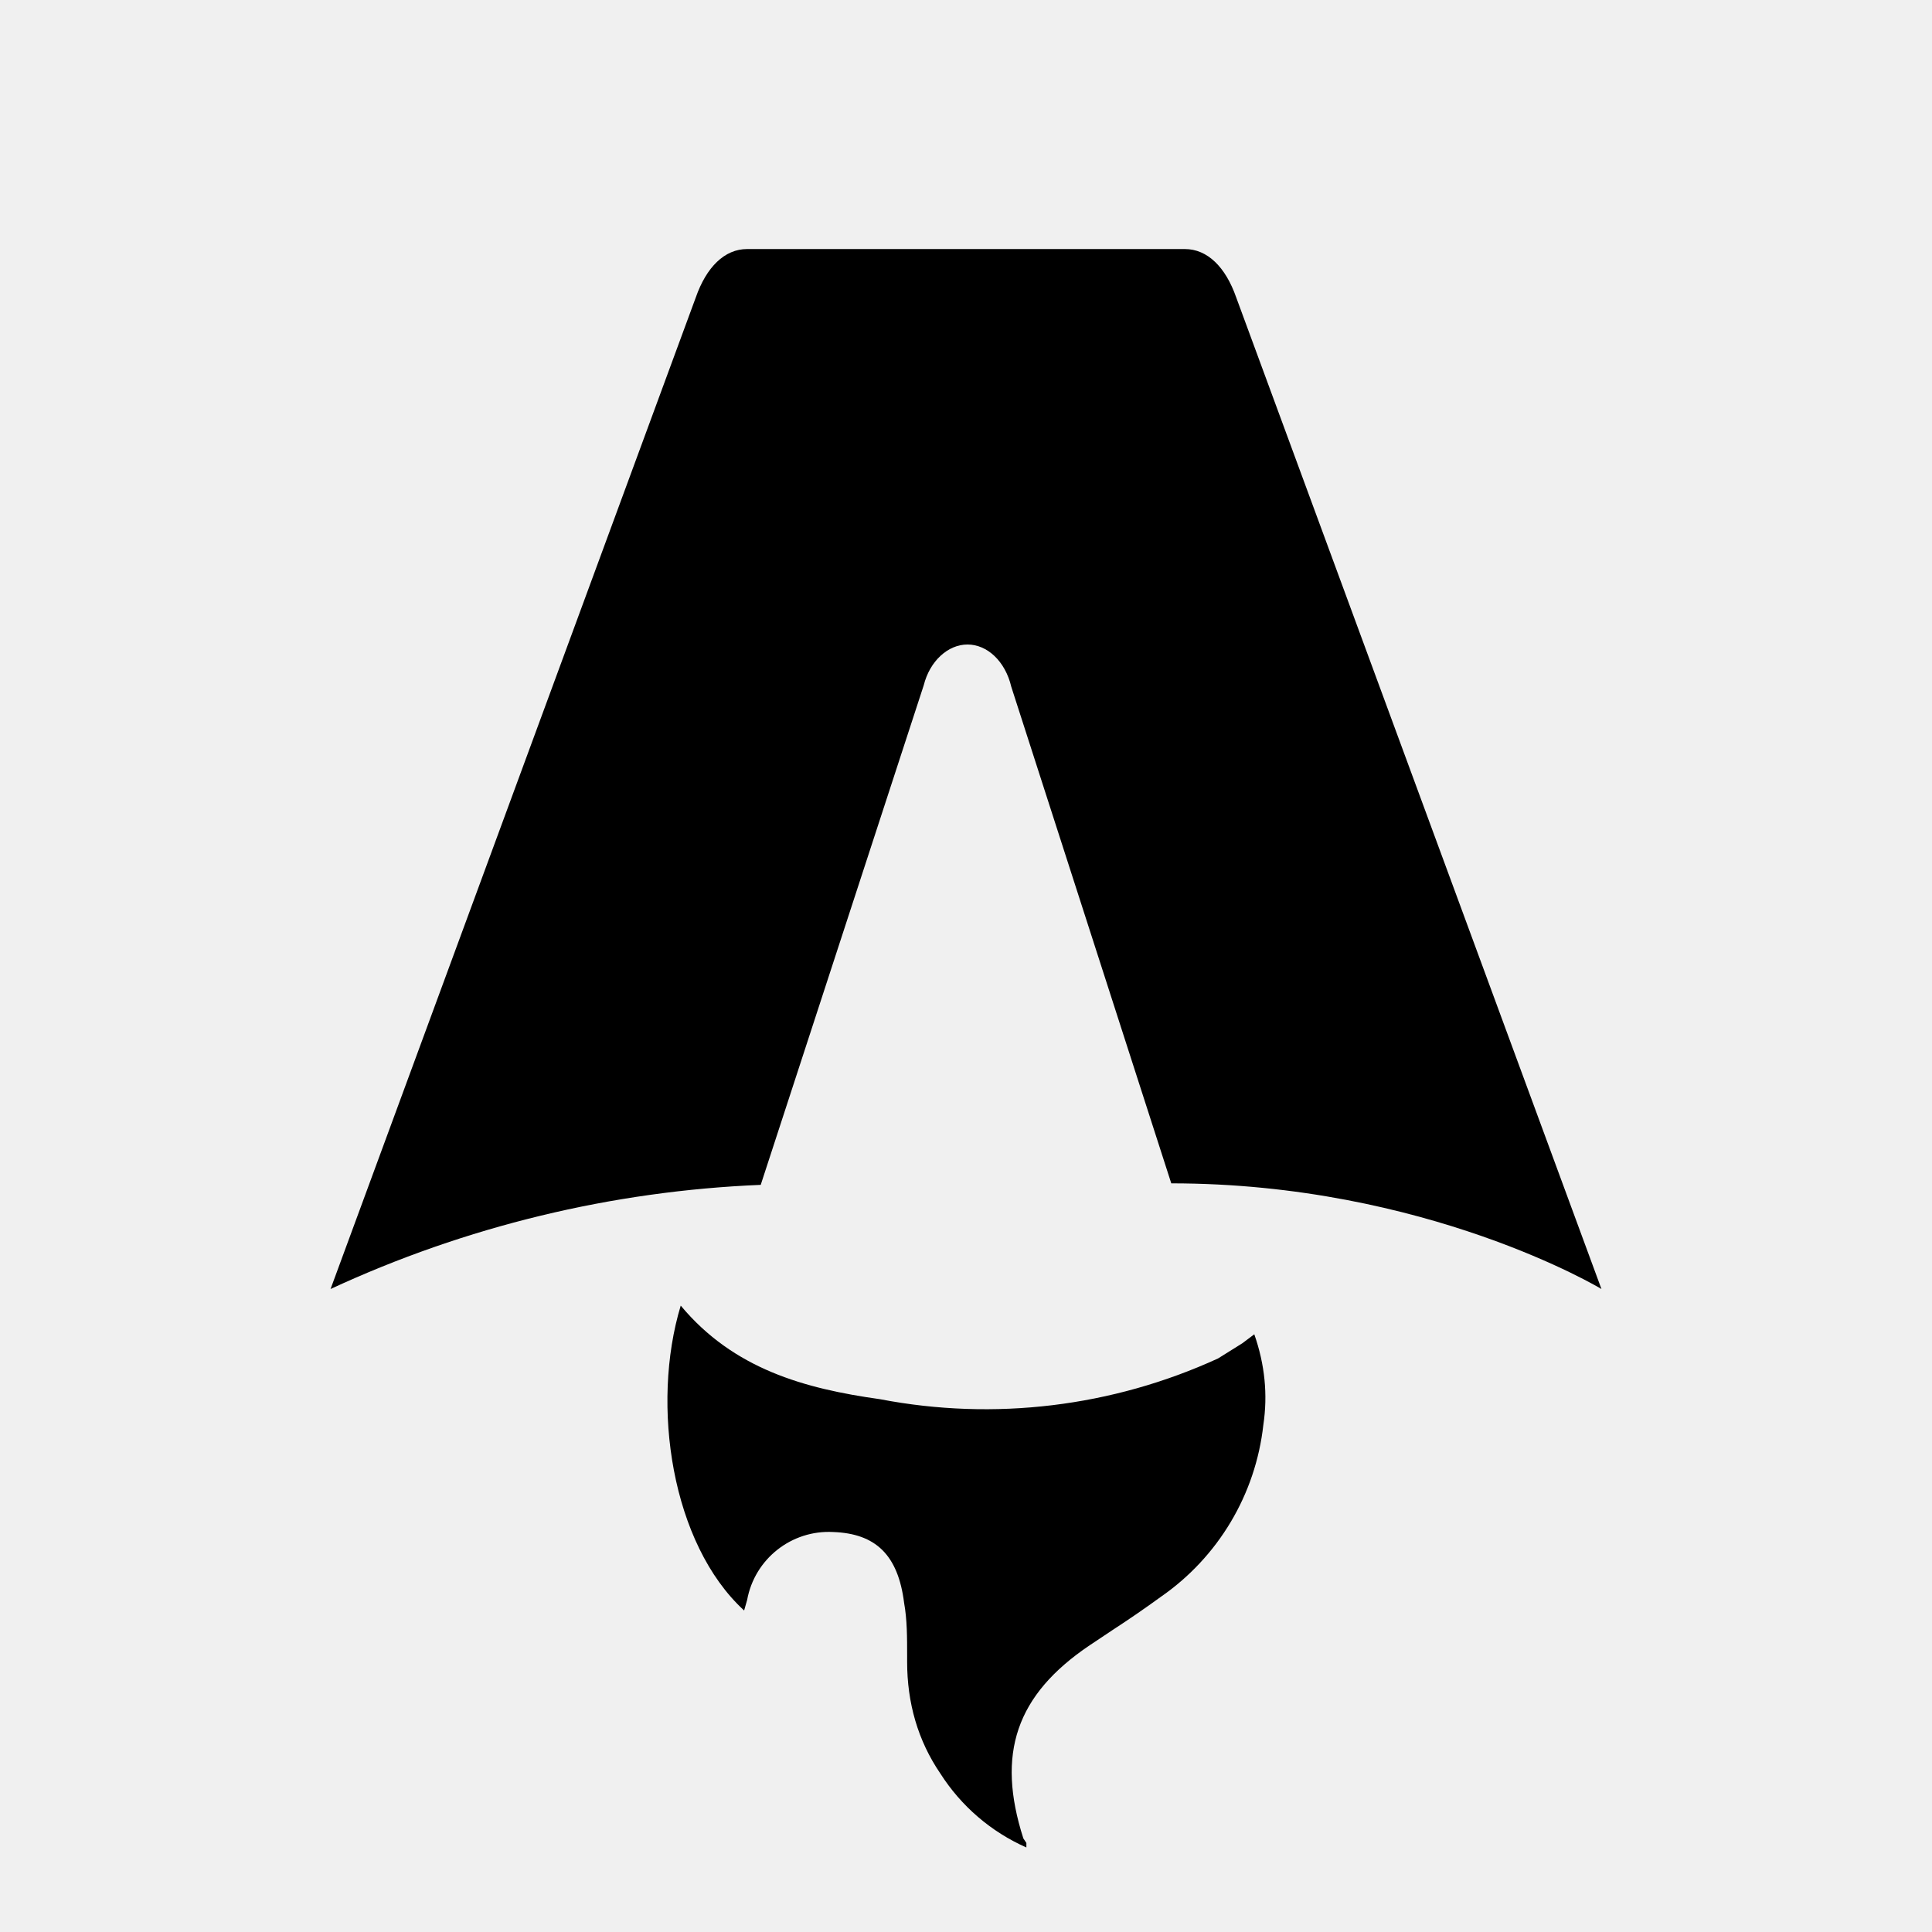
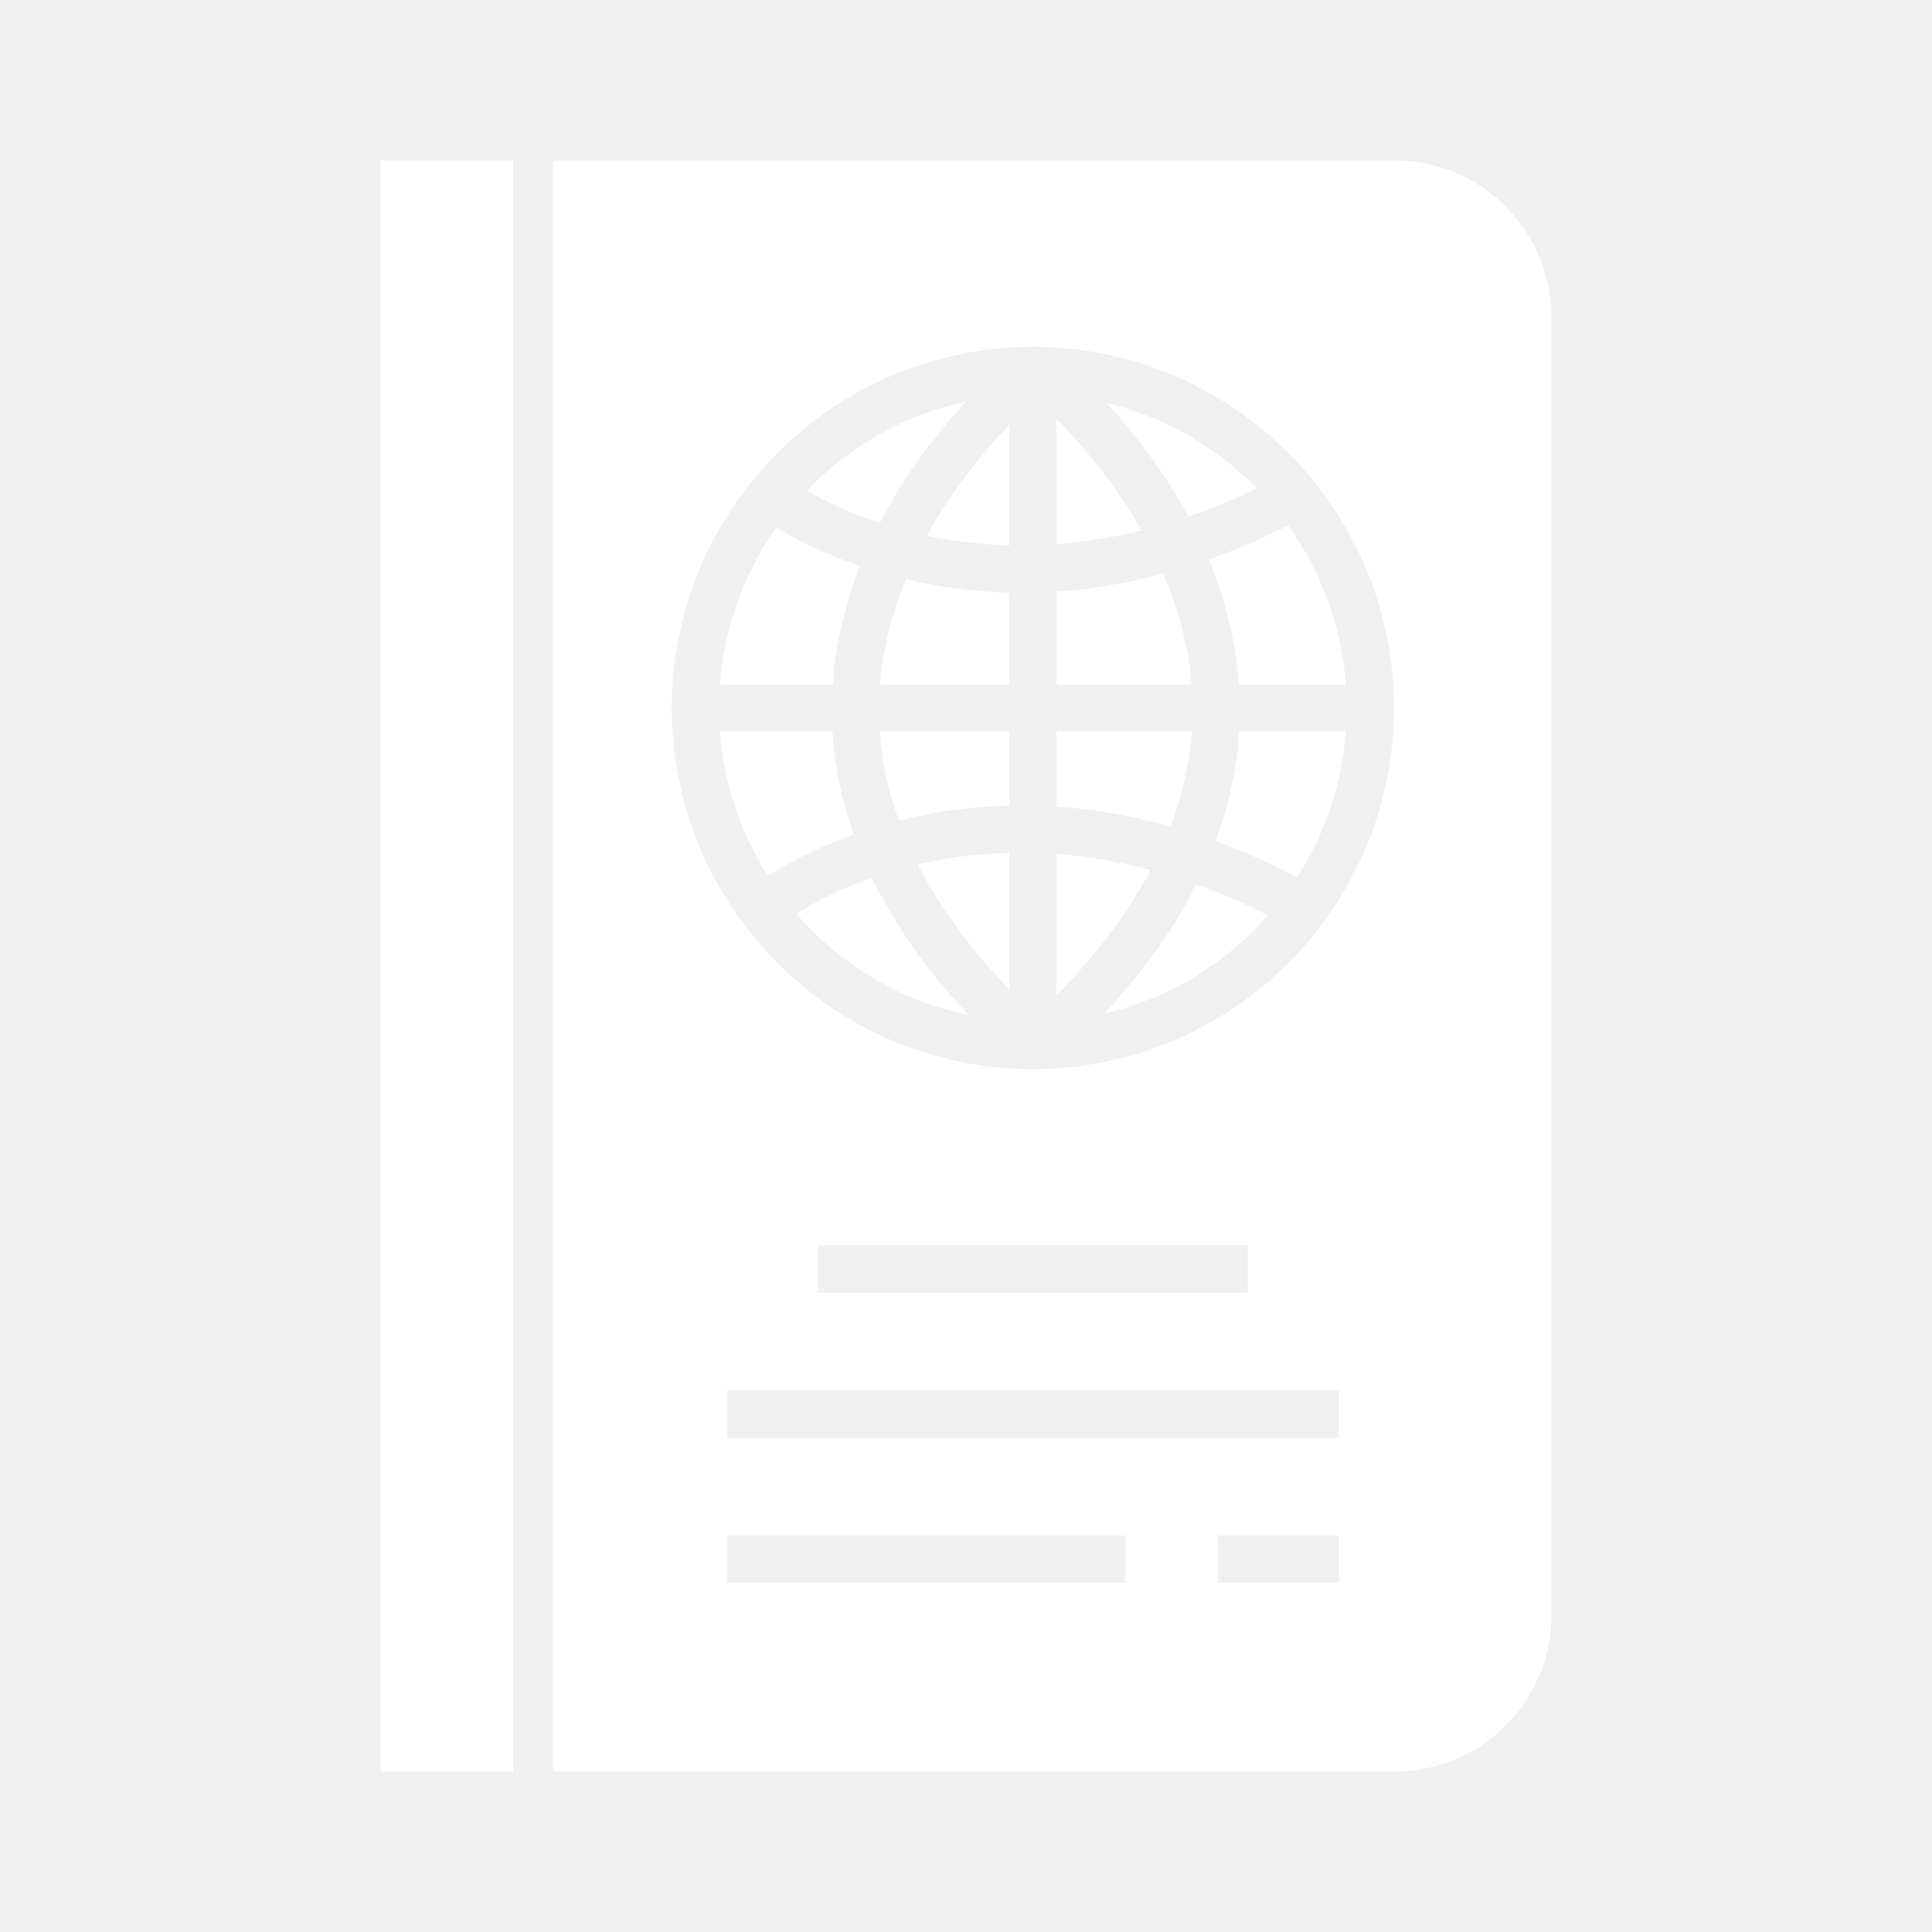
- <svg xmlns="http://www.w3.org/2000/svg" fill="none" viewBox="0 0 128 128">
-   <path d="M50.4 78.5a75.1 75.1 0 0 0-28.5 6.9l24.2-65.7c.7-2 1.9-3.2 3.4-3.2h29c1.5 0 2.7 1.2 3.4 3.2l24.2 65.7s-11.6-7-28.5-7L67 45.5c-.4-1.7-1.6-2.8-2.9-2.8-1.3 0-2.5 1.1-2.9 2.7L50.4 78.5Zm-1.1 28.2Zm-4.2-20.2c-2 6.6-.6 15.8 4.2 20.2a17.5 17.5 0 0 1 .2-.7 5.5 5.5 0 0 1 5.7-4.5c2.8.1 4.3 1.5 4.7 4.7.2 1.1.2 2.3.2 3.5v.4c0 2.7.7 5.2 2.2 7.4a13 13 0 0 0 5.7 4.9v-.3l-.2-.3c-1.8-5.6-.5-9.5 4.4-12.8l1.5-1a73 73 0 0 0 3.2-2.2 16 16 0 0 0 6.8-11.4c.3-2 .1-4-.6-6l-.8.6-1.6 1a37 37 0 0 1-22.4 2.7c-5-.7-9.7-2-13.2-6.2Z" />
-   <style>
-         path { fill: #000; }
-         @media (prefers-color-scheme: dark) {
-             path { fill: #FFF; }
-         }
-     </style>
+ <svg xmlns="http://www.w3.org/2000/svg" fill="#ffffff" width="800px" height="800px" viewBox="0 0 512 512" enable-background="new 0 0 512 512" id="passport" version="1.1" xml:space="preserve" stroke="#ffffff">
+   <g id="SVGRepo_bgCarrier" stroke-width="0" />
+   <g id="SVGRepo_tracerCarrier" stroke-linecap="round" stroke-linejoin="round" />
+   <g id="SVGRepo_iconCarrier">
+     <path d="M280.479,112.267v31.414c6.739-0.527,13.85-1.608,21.313-3.429C294.863,128.216,286.668,118.632,280.479,112.267z" />
+     <path d="M322.77,222.608c6.733,2.49,13.676,5.564,20.788,9.237c6.993-11.006,11.464-23.767,12.576-37.467h-27.287 C328.229,203.898,326.198,213.315,322.77,222.608z" />
+     <path d="M266.983,260.986v-34.472c-8.465,0.254-16.173,1.36-23.02,2.922C249.472,240.101,257.191,250.628,266.983,260.986z" />
+     <path d="M211.749,242.261c11.253,12.753,26.363,22.02,43.499,25.948c-10.451-11.398-18.632-23.057-24.452-34.938 C222.079,236.382,215.612,239.889,211.749,242.261z" />
+     <path d="M320.998,148.579c3.998,9.776,6.891,20.609,7.764,32.304h27.372c-1.233-15.183-6.587-29.213-14.933-40.979 C334.288,143.36,327.545,146.239,320.998,148.579z" />
+     <rect height="425.959" width="34.11" x="101.362" y="43.021" />
+     <path d="M332.221,129.252c-10.201-10.221-23.059-17.786-37.436-21.574c6.52,7.241,14.05,16.925,20.391,28.621 C320.699,134.384,326.393,132.03,332.221,129.252z" />
+     <path d="M220.13,194.378h-28.801c1.099,13.526,5.476,26.132,12.316,37.042c4.305-2.715,11.766-6.892,21.938-10.595 C222.541,212.11,220.718,203.29,220.13,194.378z" />
+     <path d="M254.614,107.205c-15.475,3.678-29.272,11.708-40.027,22.73c4.293,2.413,10.468,5.426,18.314,8.055 C239.556,125.278,247.692,114.836,254.614,107.205z" />
+     <path d="M227.278,150.315c-9.417-3.279-16.666-7.032-21.414-9.844c-8.118,11.648-13.323,25.471-14.536,40.411h28.867 C221.018,169.874,223.639,159.635,227.278,150.315z" />
+     <path d="M238.526,216.87c8.353-2.086,17.896-3.579,28.457-3.875v-18.617h-33.309C234.263,201.922,235.878,209.424,238.526,216.87z" />
+     <path d="M233.727,180.883h33.257v-23.331c-9.796-0.276-18.704-1.591-26.611-3.445C237.025,162.32,234.567,171.299,233.727,180.883z" />
+     <path d="M266.983,144.014v-30.188c-6.223,6.587-14.057,16.078-20.602,27.795C252.607,142.905,259.503,143.788,266.983,144.014z" />
+     <path d="M294.148,267.736c16.119-4.109,30.354-12.96,41.131-24.981c-6.145-3.073-12.135-5.644-17.951-7.755 C311.658,246.12,303.895,257.041,294.148,267.736z" />
+     <path d="M315.299,194.378h-34.82v18.906c9.206,0.648,19.036,2.245,29.425,5.146C312.89,210.472,314.682,202.449,315.299,194.378z" />
+     <path d="M410.638,427.959V84.041c0-22.655-18.366-41.02-41.021-41.02H147.04v425.959h222.578 C392.271,468.979,410.638,450.614,410.638,427.959z M298.768,419.975H192.179v-13.551h106.588V419.975z M355.283,419.975h-32.947 v-13.551h32.947V419.975z M355.283,381.544H192.179v-13.551h163.104V381.544z M216.293,343.112v-13.55H331.17v13.55H216.293z M273.73,283.826c-53.042,0-96.196-43.154-96.196-96.196c0-53.043,43.154-96.197,96.196-96.197 c53.043,0,96.197,43.154,96.197,96.197C369.928,240.672,326.773,283.826,273.73,283.826z" />
+     <path d="M307.986,152.616c-9.68,2.572-18.869,4.023-27.508,4.636v23.631h34.762C314.353,170.717,311.648,161.227,307.986,152.616z" />
+     <path d="M280.479,226.855v35.706c10.051-10.395,17.984-20.964,23.718-31.67C295.854,228.702,287.938,227.439,280.479,226.855z" />
+   </g>
</svg>
